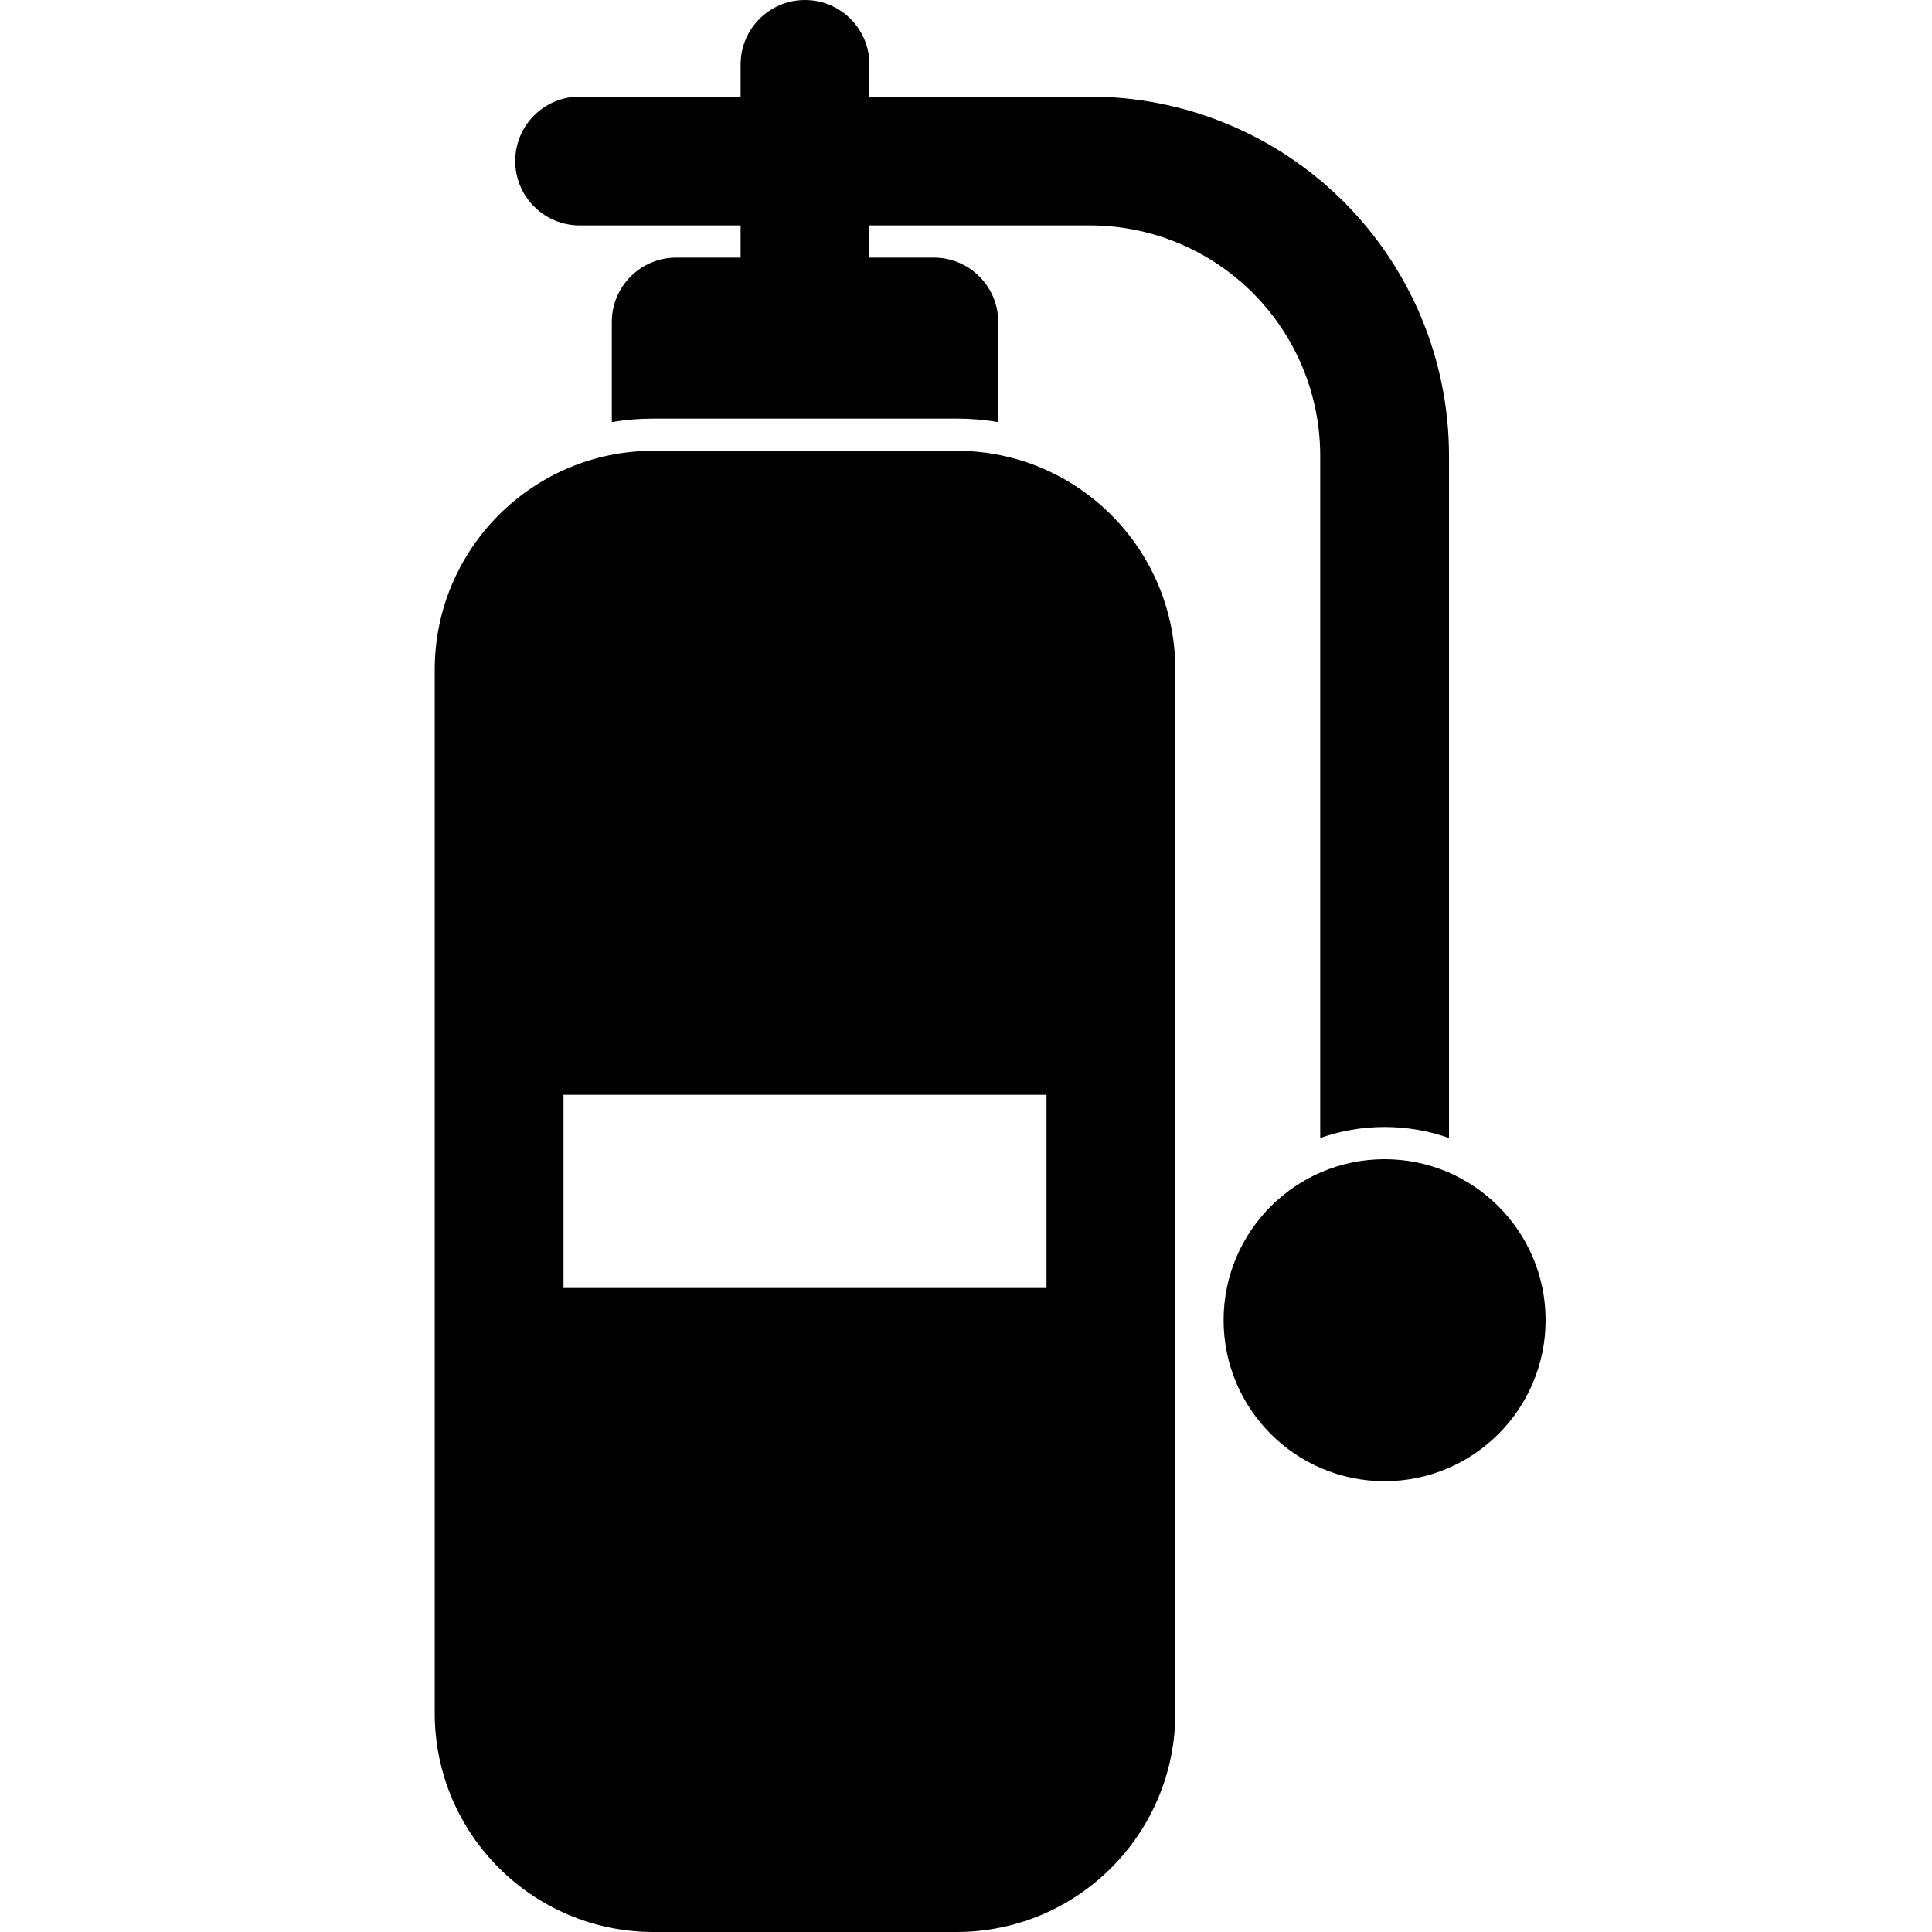
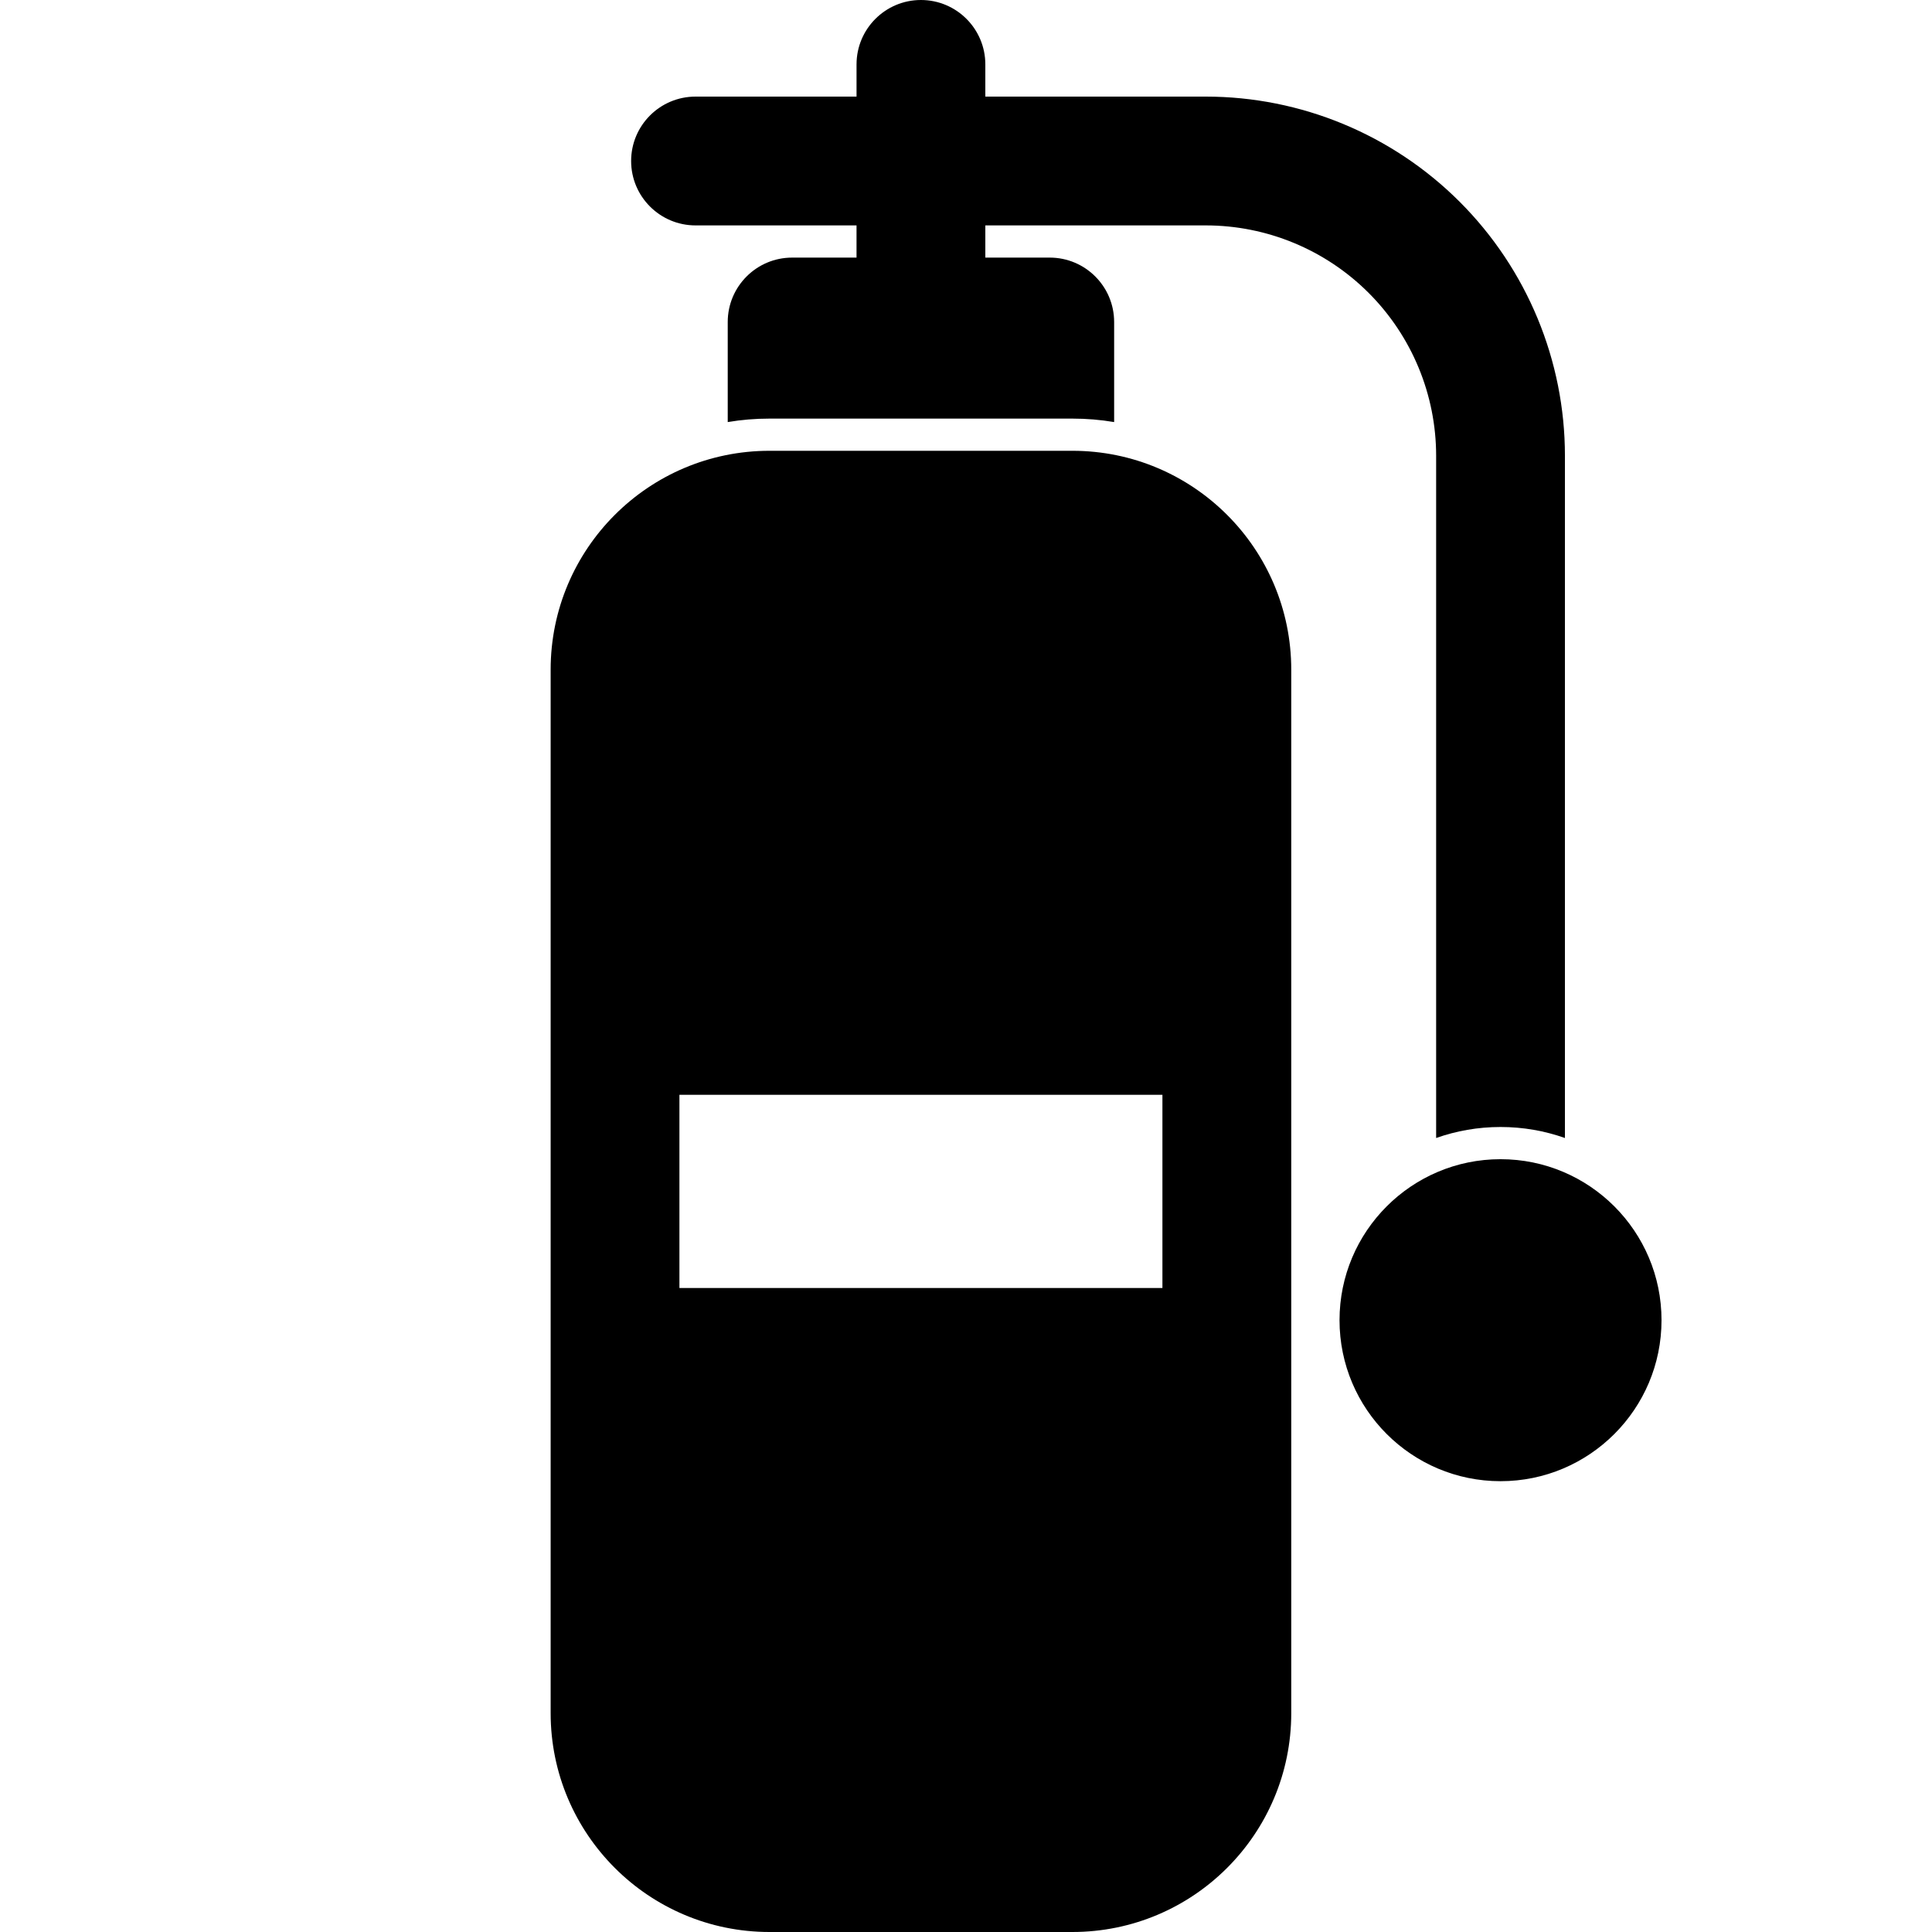
<svg xmlns="http://www.w3.org/2000/svg" viewBox="0 0 500 500">
-   <path d="M 112.507 173.314 L 112.507 443.349 C 112.507 474.633 137.875 500 169.158 500 L 247.525 500 C 278.808 500 304.175 474.632 304.175 443.349 L 304.175 173.314 C 304.175 142.031 278.807 116.663 247.525 116.663 L 169.158 116.663 C 137.874 116.663 112.507 142.032 112.507 173.314 Z M 358.334 299.998 C 335.336 299.998 316.668 318.667 316.668 341.664 C 316.668 364.663 335.336 383.331 358.334 383.331 C 381.332 383.331 400 364.663 400 341.664 C 400 318.667 381.332 299.998 358.334 299.998 Z M 270.834 333.332 L 270.834 283.332 L 145.835 283.332 L 145.835 333.332 L 270.834 333.332 Z M 191.669 25.001 L 150.002 25.001 C 140.803 25.001 133.336 32.467 133.336 41.667 C 133.336 50.867 140.803 58.334 150.002 58.334 L 191.669 58.334 L 191.669 66.667 L 175.002 66.667 C 165.802 66.667 158.336 74.133 158.336 83.334 L 158.336 109.233 C 161.851 108.635 165.468 108.334 169.154 108.334 L 247.519 108.334 C 251.204 108.334 254.818 108.635 258.338 109.233 L 258.338 83.334 C 258.338 74.133 250.872 66.667 241.671 66.667 L 225.004 66.667 L 225.004 58.334 L 282.04 58.334 C 297.857 58.334 313.021 64.617 324.204 75.8 C 335.386 86.983 341.671 102.15 341.671 117.965 L 341.671 294.516 C 346.887 292.667 352.488 291.666 358.337 291.666 C 364.186 291.666 369.787 292.667 375.003 294.516 L 375.003 117.965 C 375.003 93.314 365.204 69.666 347.772 52.232 C 330.338 34.799 306.689 25 282.038 25 L 225.003 25 L 225.003 16.666 C 225.003 7.467 217.538 0 208.337 0 C 199.138 0 191.671 7.467 191.671 16.666 L 191.671 25 L 191.669 25.001 Z" fill-rule="evenodd" style="" />
+   <path d="M 142.507 173.314 L 142.507 443.349 C 142.507 474.633 167.875 500 199.158 500 L 277.525 500 C 308.808 500 334.175 474.632 334.175 443.349 L 334.175 173.314 C 334.175 142.031 308.807 116.663 277.525 116.663 L 199.158 116.663 C 167.874 116.663 142.507 142.032 142.507 173.314 Z M 388.334 299.998 C 365.336 299.998 346.668 318.667 346.668 341.664 C 346.668 364.663 365.336 383.331 388.334 383.331 C 411.332 383.331 430 364.663 430 341.664 C 430 318.667 411.332 299.998 388.334 299.998 Z M 300.834 333.332 L 300.834 283.332 L 175.835 283.332 L 175.835 333.332 L 300.834 333.332 Z M 221.669 25.001 L 180.002 25.001 C 170.803 25.001 163.336 32.467 163.336 41.667 C 163.336 50.867 170.803 58.334 180.002 58.334 L 221.669 58.334 L 221.669 66.667 L 205.002 66.667 C 195.802 66.667 188.336 74.133 188.336 83.334 L 188.336 109.233 C 191.851 108.635 195.468 108.334 199.154 108.334 L 277.519 108.334 C 281.204 108.334 284.818 108.635 288.338 109.233 L 288.338 83.334 C 288.338 74.133 280.872 66.667 271.671 66.667 L 255.004 66.667 L 255.004 58.334 L 312.04 58.334 C 327.857 58.334 343.021 64.617 354.204 75.8 C 365.386 86.983 371.671 102.15 371.671 117.965 L 371.671 294.516 C 376.887 292.667 382.488 291.666 388.337 291.666 C 394.186 291.666 399.787 292.667 405.003 294.516 L 405.003 117.965 C 405.003 93.314 395.204 69.666 377.772 52.232 C 360.338 34.799 336.689 25 312.038 25 L 255.003 25 L 255.003 16.666 C 255.003 7.467 247.538 0 238.337 0 C 229.138 0 221.671 7.467 221.671 16.666 L 221.671 25 L 221.669 25.001 Z" fill-rule="evenodd" style="" />
</svg>
